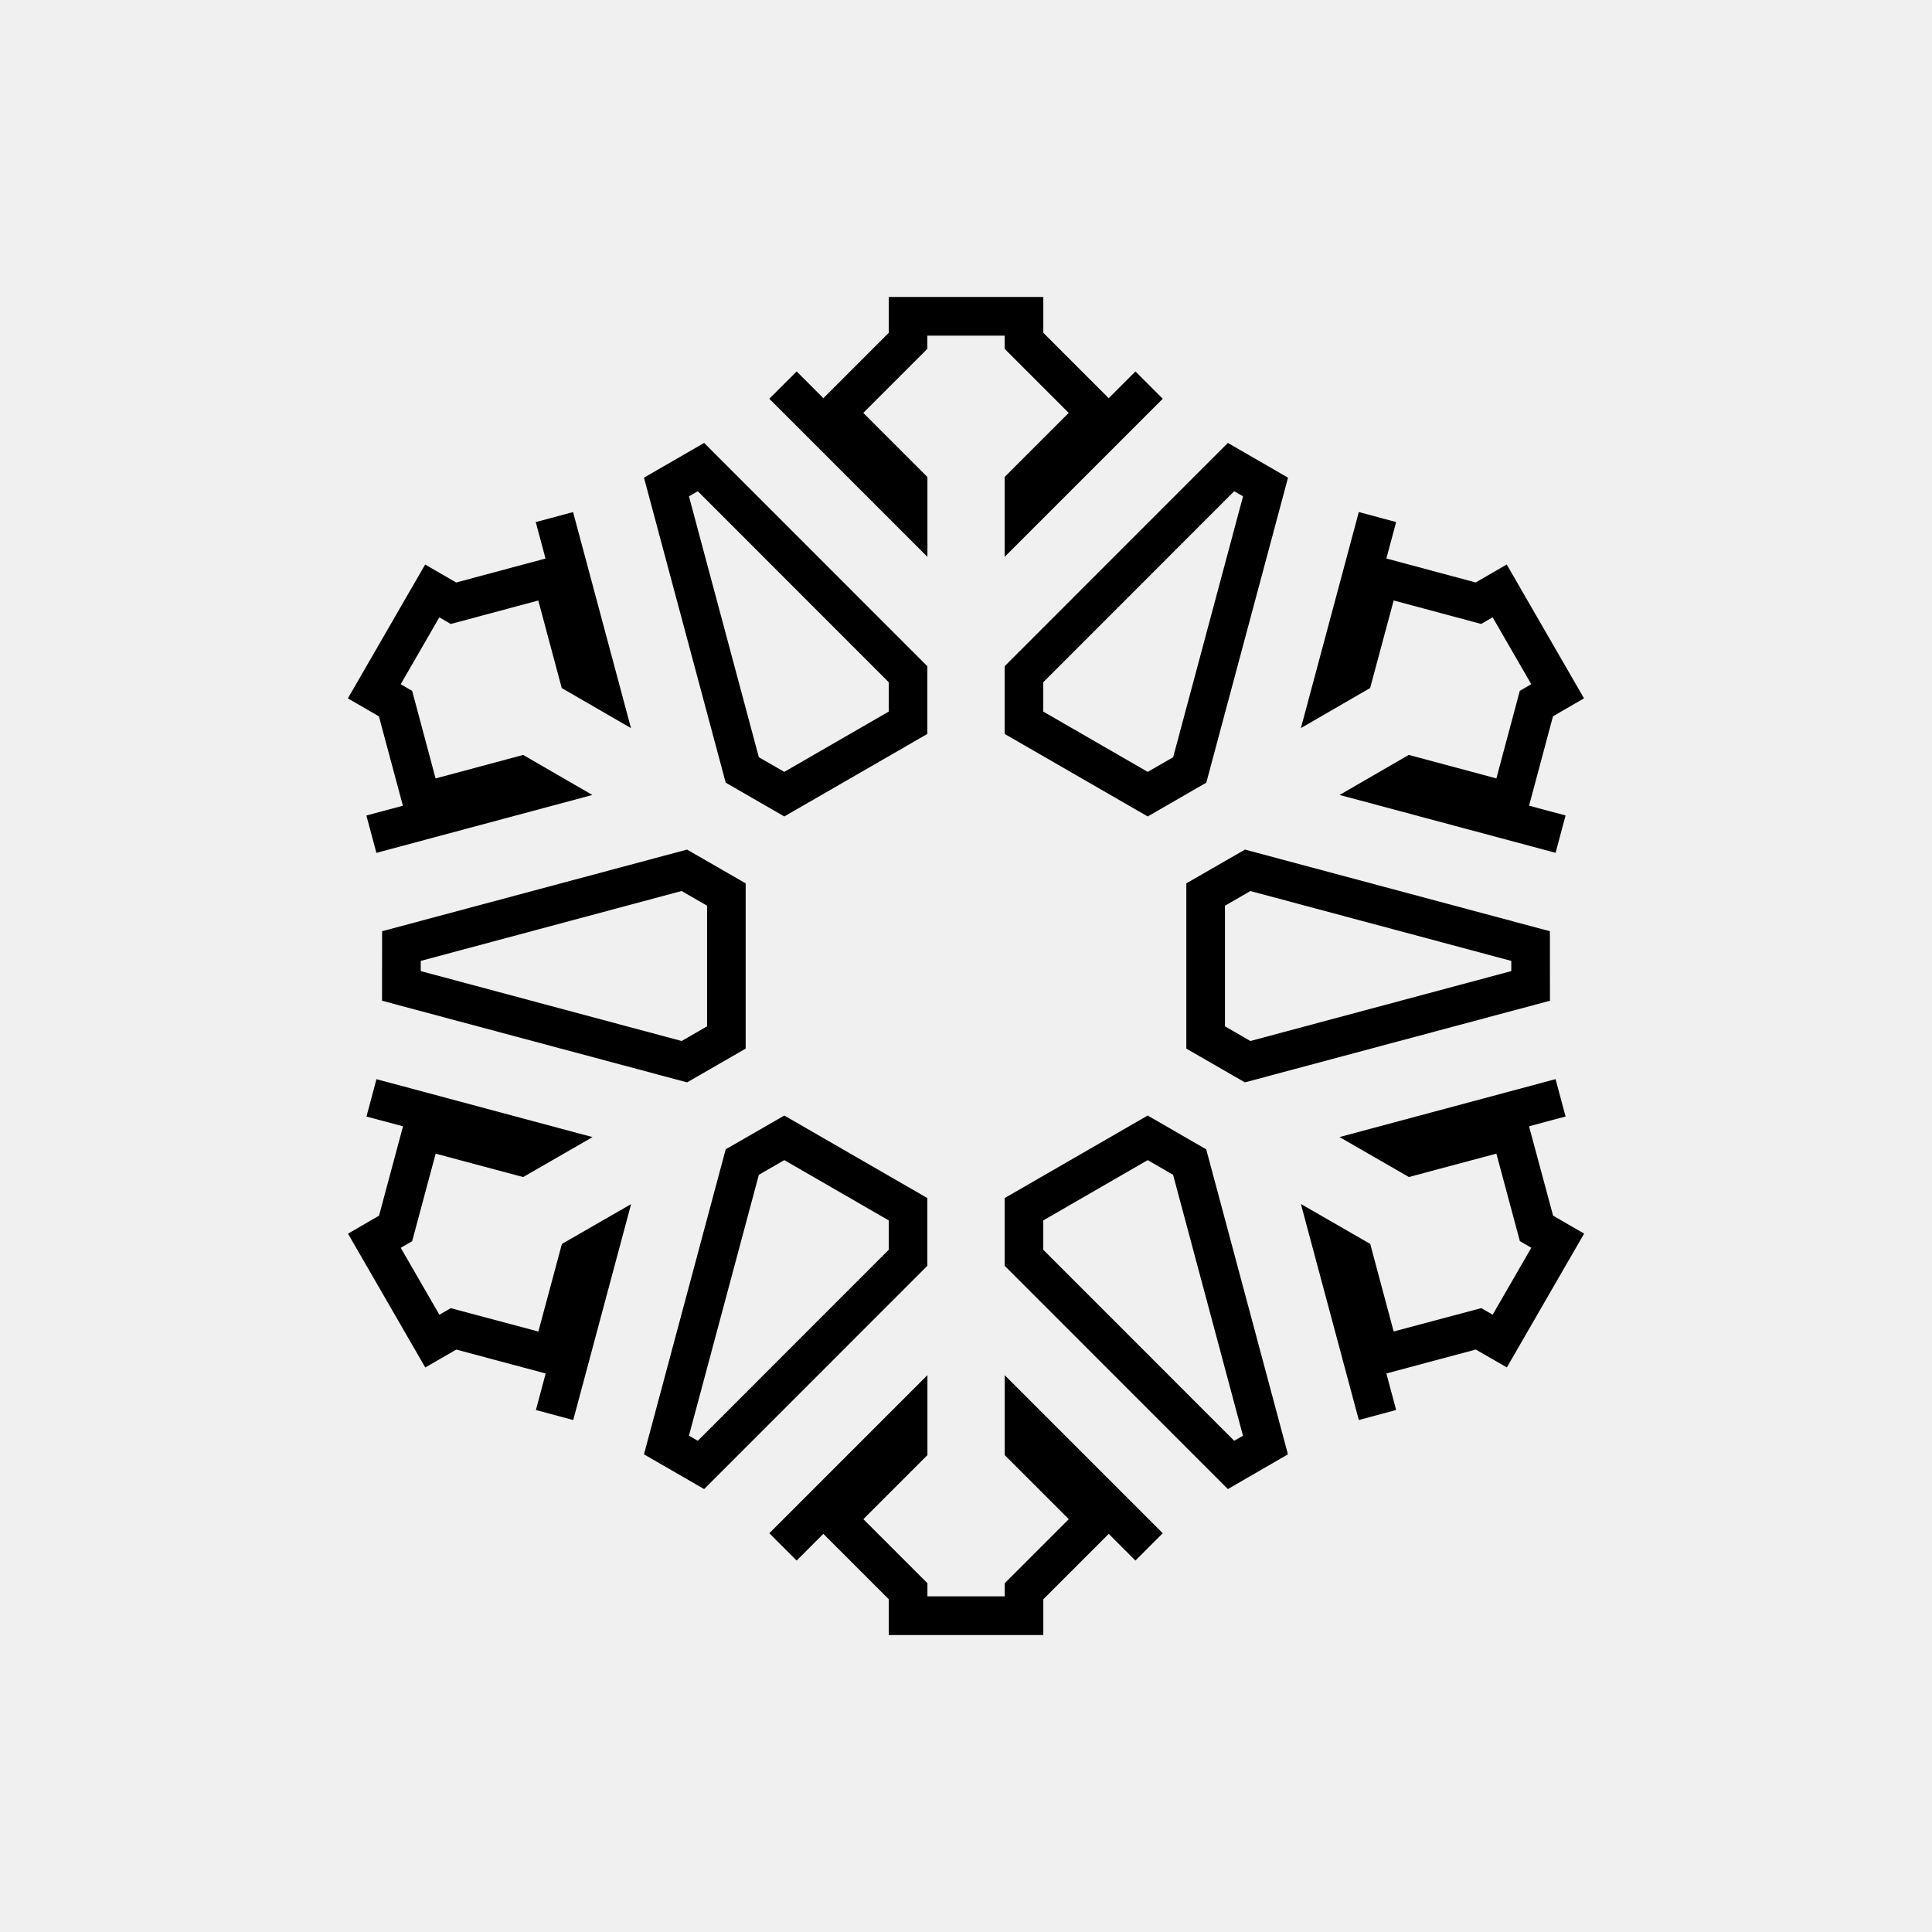
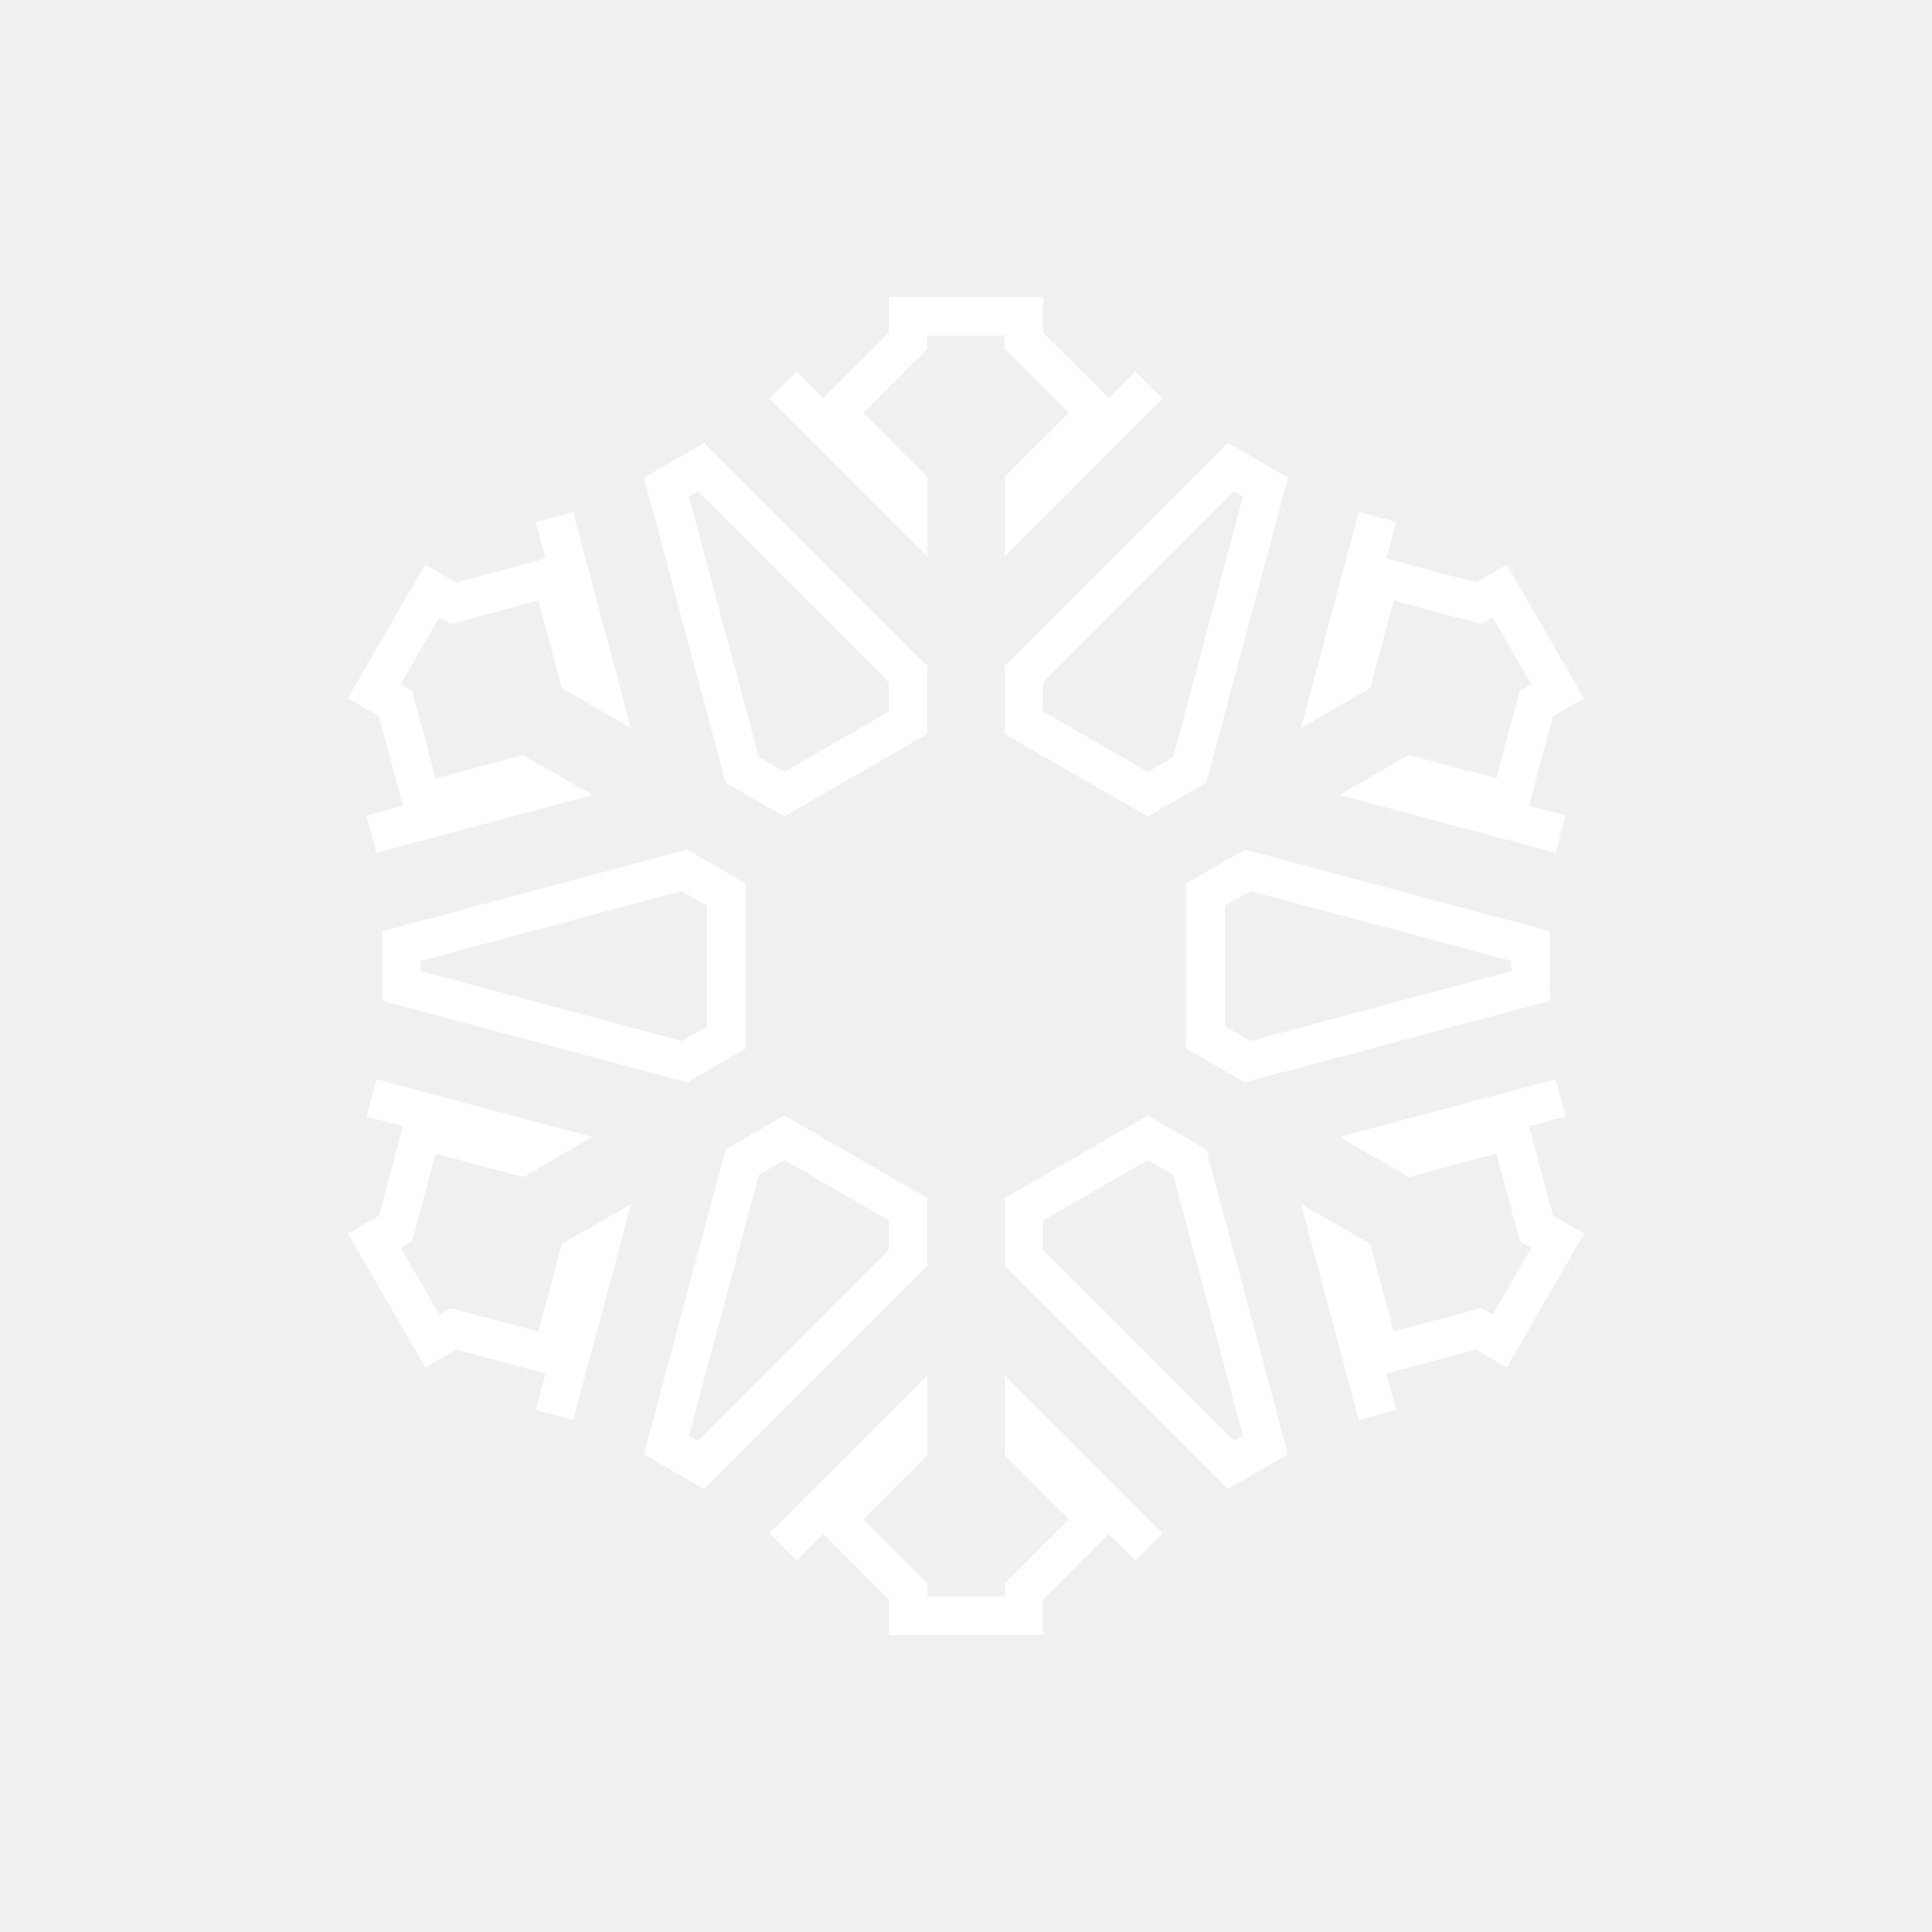
<svg xmlns="http://www.w3.org/2000/svg" version="1.1" id="Layer_1" x="0px" y="0px" width="50px" height="50px" viewBox="-245.5 314.5 50 50" enable-background="new -245.5 314.5 50 50" xml:space="preserve">
-   <path d="M-219.5,350.088l4.092,4.092l-0.707,0.707l-0.691-0.691l-1.693,1.693v0.926h-4v-0.926l-1.693-1.693l-0.691,0.691  l-0.707-0.707l4.092-4.092v2.07l-1.658,1.658l1.658,1.658v0.34h2v-0.34l1.658-1.658l-1.658-1.658V350.088z M-209.432,330.04  l2.265,0.608l0.296-0.172l1,1.731l-0.297,0.172l-0.606,2.266l-2.267-0.608l-1.791,1.036l5.59,1.498l0.259-0.967l-0.945-0.253  l0.619-2.313l0.803-0.465l-2-3.464l-0.803,0.465l-2.312-0.62l0.253-0.943l-0.966-0.26l-1.499,5.592l1.792-1.037L-209.432,330.04z   M-213.28,336.487l7.891,2.113l0.002,1.799l-7.896,2.113l-1.515-0.874v-4.277L-213.28,336.487z M-213.14,337.56l-0.658,0.38v3.121  l0.657,0.38l6.753-1.809v-0.264L-213.14,337.56z M-205.929,343.648l0.946-0.253l-0.259-0.967l-5.592,1.499l1.796,1.034l2.264-0.605  l0.608,2.264l0.296,0.172l-1,1.732l-0.295-0.17l-2.267,0.605l-0.607-2.267l-1.794-1.033l1.499,5.591l0.966-0.26l-0.253-0.945  l2.315-0.619l0.803,0.463l2-3.463l-0.803-0.465L-205.929,343.648z M-214.283,344.245l2.115,7.893l-1.555,0.899l-5.777-5.779v-1.752  l3.702-2.136L-214.283,344.245z M-213.332,351.656l-1.809-6.753l-0.657-0.379l-2.702,1.56v0.76l4.941,4.943L-213.332,351.656z   M-221.5,347.258l-5.777,5.779l-1.557-0.899l2.115-7.894l1.517-0.874l3.702,2.136V347.258z M-222.5,346.084l-2.702-1.56l-0.659,0.38  l-1.809,6.751l0.229,0.132l4.941-4.943V346.084z M-231.567,348.96l-2.267-0.605l-0.295,0.17l-1-1.732l0.296-0.172l0.608-2.264  l2.264,0.605l1.796-1.034l-5.592-1.499l-0.259,0.967l0.946,0.253l-0.621,2.313l-0.803,0.465l2,3.463l0.803-0.463l2.313,0.619  l-0.253,0.945l0.966,0.26l1.498-5.589l-1.791,1.031L-231.567,348.96z M-227.72,336.487l1.518,0.874v4.277l-1.516,0.874l-7.895-2.113  l0.002-1.799L-227.72,336.487z M-227.202,337.939l-0.658-0.38l-6.751,1.809v0.264l6.752,1.809l0.658-0.38V337.939z   M-235.073,335.352l-0.945,0.253l0.259,0.967l5.59-1.498l-1.791-1.036l-2.267,0.608l-0.606-2.266l-0.297-0.172l1-1.731l0.296,0.172  l2.265-0.608l0.607,2.266l1.792,1.037l-1.499-5.592l-0.966,0.26l0.253,0.943l-2.312,0.62l-0.803-0.465l-2,3.464l0.803,0.465  L-235.073,335.352z M-226.719,334.755l-2.115-7.893l1.557-0.899l5.777,5.779v1.752l-3.703,2.136L-226.719,334.755z M-227.67,327.345  l1.809,6.752l0.658,0.379l2.703-1.56v-0.76l-4.941-4.943L-227.67,327.345z M-221.5,326.844l-1.658-1.658l1.658-1.658v-0.342h2v0.342  l1.658,1.658l-1.658,1.658v2.068l4.092-4.092l-0.707-0.707l-0.692,0.692l-1.692-1.692v-0.928h-4v0.928l-1.692,1.692l-0.692-0.692  l-0.707,0.707l4.092,4.092V326.844z M-219.5,331.742l5.777-5.779l1.557,0.899l-2.115,7.893l-1.516,0.875l-3.703-2.136V331.742z   M-218.5,332.916l2.703,1.56l0.658-0.379l1.809-6.752l-0.229-0.132l-4.941,4.943V332.916z" />
+   <path style="fill:white" d="M-219.5,350.088l4.092,4.092l-0.707,0.707l-0.691-0.691l-1.693,1.693v0.926h-4v-0.926l-1.693-1.693l-0.691,0.691  l-0.707-0.707l4.092-4.092v2.07l-1.658,1.658l1.658,1.658v0.34h2v-0.34l1.658-1.658l-1.658-1.658V350.088z M-209.432,330.04  l2.265,0.608l0.296-0.172l1,1.731l-0.297,0.172l-0.606,2.266l-2.267-0.608l-1.791,1.036l5.59,1.498l0.259-0.967l-0.945-0.253  l0.619-2.313l0.803-0.465l-2-3.464l-0.803,0.465l-2.312-0.62l0.253-0.943l-0.966-0.26l-1.499,5.592l1.792-1.037L-209.432,330.04z   M-213.28,336.487l7.891,2.113l0.002,1.799l-7.896,2.113l-1.515-0.874v-4.277L-213.28,336.487z M-213.14,337.56l-0.658,0.38v3.121  l0.657,0.38l6.753-1.809v-0.264L-213.14,337.56z M-205.929,343.648l0.946-0.253l-0.259-0.967l-5.592,1.499l1.796,1.034l2.264-0.605  l0.608,2.264l0.296,0.172l-1,1.732l-0.295-0.17l-2.267,0.605l-0.607-2.267l-1.794-1.033l1.499,5.591l0.966-0.26l-0.253-0.945  l2.315-0.619l0.803,0.463l2-3.463l-0.803-0.465L-205.929,343.648z M-214.283,344.245l2.115,7.893l-1.555,0.899l-5.777-5.779v-1.752  l3.702-2.136L-214.283,344.245z M-213.332,351.656l-1.809-6.753l-0.657-0.379l-2.702,1.56v0.76l4.941,4.943L-213.332,351.656z   M-221.5,347.258l-5.777,5.779l-1.557-0.899l2.115-7.894l1.517-0.874l3.702,2.136V347.258z M-222.5,346.084l-2.702-1.56l-0.659,0.38  l-1.809,6.751l0.229,0.132l4.941-4.943V346.084z M-231.567,348.96l-2.267-0.605l-0.295,0.17l-1-1.732l0.296-0.172l0.608-2.264  l2.264,0.605l1.796-1.034l-5.592-1.499l-0.259,0.967l0.946,0.253l-0.621,2.313l-0.803,0.465l2,3.463l0.803-0.463l2.313,0.619  l-0.253,0.945l0.966,0.26l1.498-5.589l-1.791,1.031L-231.567,348.96z M-227.72,336.487l1.518,0.874v4.277l-1.516,0.874l-7.895-2.113  l0.002-1.799L-227.72,336.487z M-227.202,337.939l-0.658-0.38l-6.751,1.809v0.264l6.752,1.809l0.658-0.38V337.939z   M-235.073,335.352l-0.945,0.253l0.259,0.967l5.59-1.498l-1.791-1.036l-2.267,0.608l-0.606-2.266l-0.297-0.172l1-1.731l0.296,0.172  l2.265-0.608l0.607,2.266l1.792,1.037l-1.499-5.592l-0.966,0.26l0.253,0.943l-2.312,0.62l-0.803-0.465l-2,3.464l0.803,0.465  L-235.073,335.352z M-226.719,334.755l-2.115-7.893l1.557-0.899l5.777,5.779v1.752l-3.703,2.136L-226.719,334.755z M-227.67,327.345  l1.809,6.752l0.658,0.379l2.703-1.56v-0.76l-4.941-4.943L-227.67,327.345z M-221.5,326.844l-1.658-1.658l1.658-1.658v-0.342h2v0.342  l1.658,1.658l-1.658,1.658v2.068l4.092-4.092l-0.707-0.707l-0.692,0.692l-1.692-1.692v-0.928h-4v0.928l-1.692,1.692l-0.692-0.692  l-0.707,0.707l4.092,4.092V326.844z M-219.5,331.742l5.777-5.779l1.557,0.899l-2.115,7.893l-1.516,0.875l-3.703-2.136V331.742z   M-218.5,332.916l2.703,1.56l0.658-0.379l1.809-6.752l-0.229-0.132l-4.941,4.943V332.916z" />
</svg>
